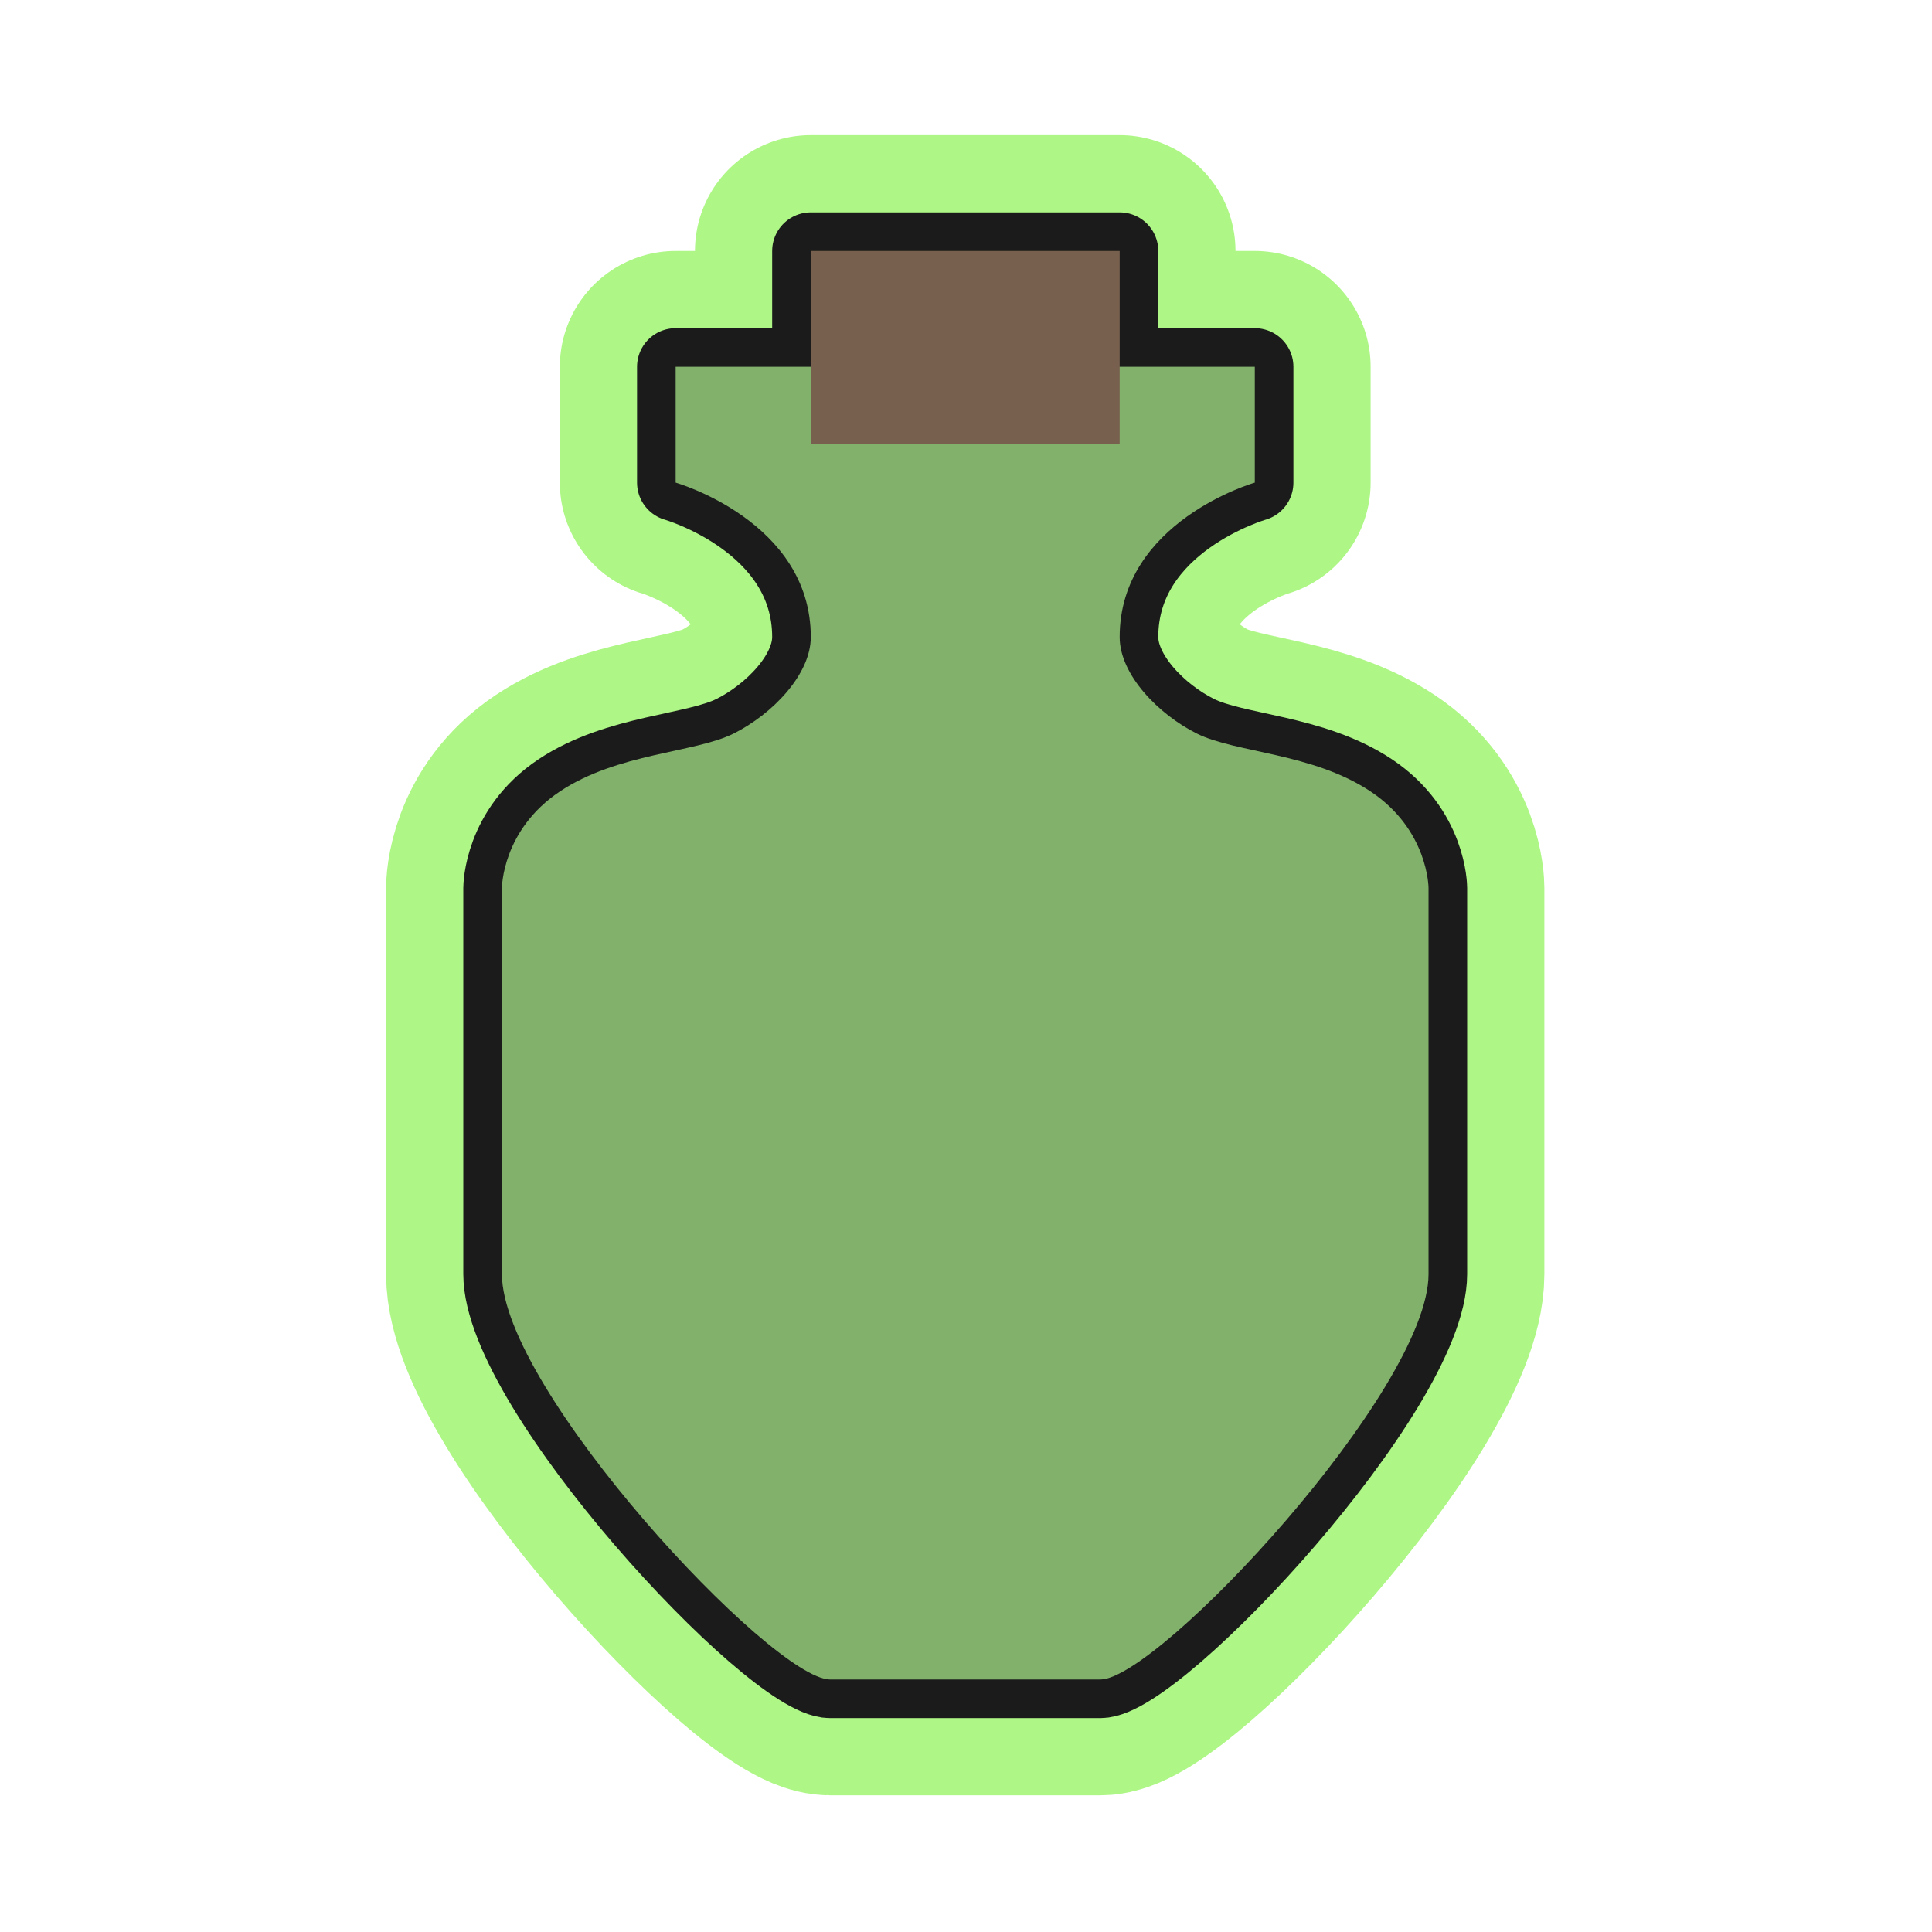
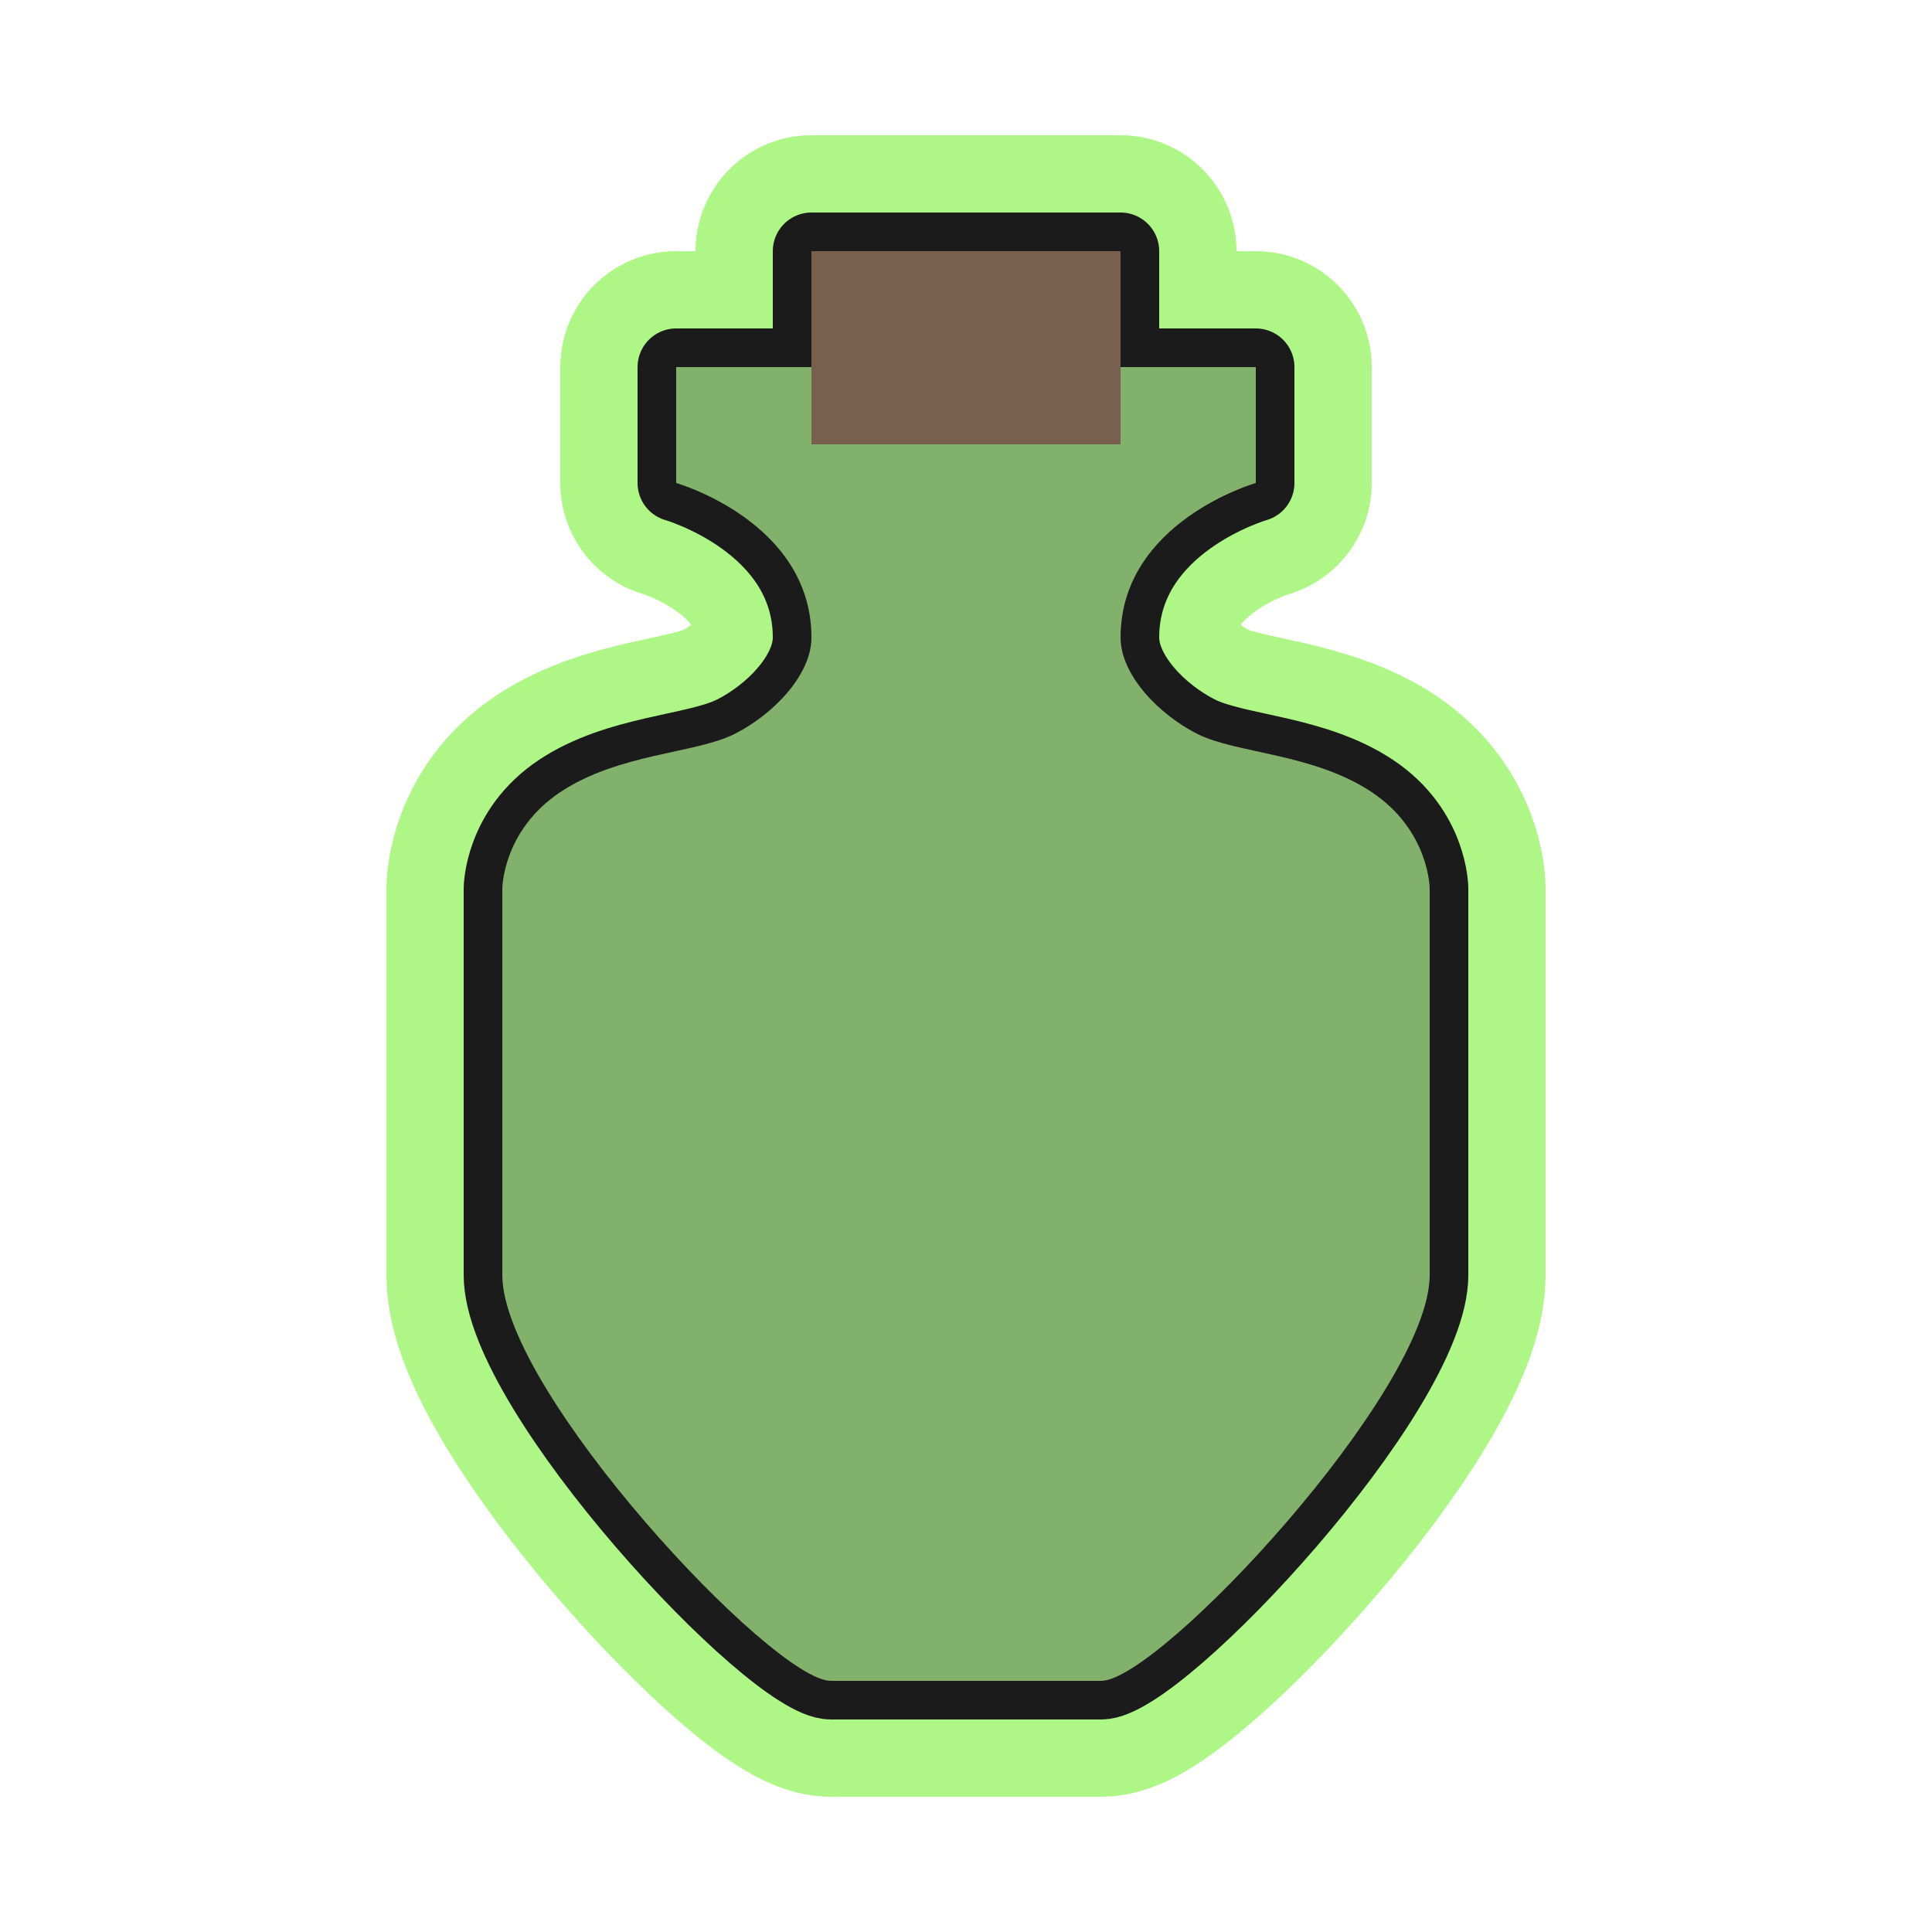
- <svg xmlns="http://www.w3.org/2000/svg" width="100%" height="100%" viewBox="0 0 417 417" version="1.1" xml:space="preserve" style="fill-rule:evenodd;clip-rule:evenodd;stroke-linecap:square;stroke-linejoin:round;stroke-miterlimit:1.5;">
+ <svg xmlns="http://www.w3.org/2000/svg" width="100%" height="100%" viewBox="0 0 100 100" version="1.1" xml:space="preserve" style="fill-rule:evenodd;clip-rule:evenodd;stroke-linecap:square;stroke-linejoin:round;stroke-miterlimit:1.5;">
  <g id="Health_Recovery">
-     <path id="glow" d="M241.667,79.167l29.166,-0l0,25c0,-0 -29.166,8.333 -29.166,33.333c-0,8.099 8.333,16.667 16.666,20.833c8.334,4.167 25,4.167 37.5,12.5c12.5,8.334 12.5,20.834 12.5,20.834l0,83.333c0,25 -58.333,87.5 -70.833,87.5l-58.333,0c-12.5,0 -70.834,-62.5 -70.834,-87.5l0,-83.333c0,-0 0,-12.5 12.5,-20.834c12.5,-8.333 29.167,-8.333 37.5,-12.5c8.334,-4.166 16.667,-12.734 16.667,-20.833c-0,-25 -29.167,-33.333 -29.167,-33.333l0,-25l29.167,-0l-0,-25l66.667,-0l-0,25Z" style="fill:none;stroke:#aef786;stroke-width:50px;" />
-     <path d="M241.667,79.167l29.166,-0l0,25c0,-0 -29.166,8.333 -29.166,33.333c-0,8.099 8.333,16.667 16.666,20.833c8.334,4.167 25,4.167 37.5,12.5c12.5,8.334 12.5,20.834 12.5,20.834l0,83.333c0,25 -58.333,87.5 -70.833,87.5l-58.333,0c-12.5,0 -70.834,-62.5 -70.834,-87.5l0,-83.333c0,-0 0,-12.5 12.5,-20.834c12.5,-8.333 29.167,-8.333 37.5,-12.5c8.334,-4.166 16.667,-12.734 16.667,-20.833c-0,-25 -29.167,-33.333 -29.167,-33.333l0,-25l29.167,-0l-0,-25l66.667,-0l-0,25Z" style="fill:#aef786;" />
-     <path id="shadow" d="M241.667,79.167l29.166,-0l0,25c0,-0 -29.166,8.333 -29.166,33.333c-0,8.099 8.333,16.667 16.666,20.833c8.334,4.167 25,4.167 37.5,12.5c12.5,8.334 12.5,20.834 12.5,20.834l0,83.333c0,25 -58.333,87.5 -70.833,87.5l-58.333,0c-12.5,0 -70.834,-62.5 -70.834,-87.5l0,-83.333c0,-0 0,-12.5 12.5,-20.834c12.5,-8.333 29.167,-8.333 37.5,-12.5c8.334,-4.166 16.667,-12.734 16.667,-20.833c-0,-25 -29.167,-33.333 -29.167,-33.333l0,-25l29.167,-0l-0,-25l66.667,-0l-0,25Z" style="fill:none;stroke:#1b1b1b;stroke-width:16.67px;" />
-     <path d="M241.667,79.167l29.166,-0l0,25c0,-0 -29.166,8.333 -29.166,33.333c-0,8.099 8.333,16.667 16.666,20.833c8.334,4.167 25,4.167 37.5,12.5c12.5,8.334 12.5,20.834 12.5,20.834l0,83.333c0,25 -58.333,87.5 -70.833,87.5l-58.333,0c-12.5,0 -70.834,-62.5 -70.834,-87.5l0,-83.333c0,-0 0,-12.5 12.5,-20.834c12.5,-8.333 29.167,-8.333 37.5,-12.5c8.334,-4.166 16.667,-12.734 16.667,-20.833c-0,-25 -29.167,-33.333 -29.167,-33.333l0,-25l29.167,-0l-0,-25l66.667,-0l-0,25Z" style="fill:#1b1b1b;" />
+     <path id="glow" d="M58,19l7,0l-0,6c-0,0 -7,2 -7,8c-0,1.944 2,4 4,5c2,1 6,1 9,3c3,2 3,5 3,5l-0,20c-0,6 -14,21 -17,21l-14,0c-3,0 -17,-15 -17,-21l-0,-20c-0,0 -0,-3 3,-5c3,-2 7,-2 9,-3c2,-1 4,-3.056 4,-5c-0,-6 -7,-8 -7,-8l-0,-6l7,0l-0,-6l16,0l-0,6Z" style="fill:none;stroke:#aef786;stroke-width:12px;" />
+     <path d="M58,19l7,0l-0,6c-0,0 -7,2 -7,8c-0,1.944 2,4 4,5c2,1 6,1 9,3c3,2 3,5 3,5l-0,20c-0,6 -14,21 -17,21l-14,0c-3,0 -17,-15 -17,-21l-0,-20c-0,0 -0,-3 3,-5c3,-2 7,-2 9,-3c2,-1 4,-3.056 4,-5c-0,-6 -7,-8 -7,-8l-0,-6l7,0l-0,-6l16,0l-0,6Z" style="fill:#aef786;" />
+     <path id="shadow" d="M58,19l7,0l-0,6c-0,0 -7,2 -7,8c-0,1.944 2,4 4,5c2,1 6,1 9,3c3,2 3,5 3,5l-0,20c-0,6 -14,21 -17,21l-14,0c-3,0 -17,-15 -17,-21l-0,-20c-0,0 -0,-3 3,-5c3,-2 7,-2 9,-3c2,-1 4,-3.056 4,-5c-0,-6 -7,-8 -7,-8l-0,-6l7,0l-0,-6l16,0l-0,6Z" style="fill:none;stroke:#1b1b1b;stroke-width:4px;" />
+     <path d="M58,19l7,0l-0,6c-0,0 -7,2 -7,8c-0,1.944 2,4 4,5c2,1 6,1 9,3c3,2 3,5 3,5l-0,20c-0,6 -14,21 -17,21l-14,0c-3,0 -17,-15 -17,-21l-0,-20c-0,0 -0,-3 3,-5c3,-2 7,-2 9,-3c2,-1 4,-3.056 4,-5c-0,-6 -7,-8 -7,-8l-0,-6l7,0l-0,-6l16,0l-0,6Z" style="fill:#1b1b1b;" />
    <g>
-       <path id="color_02" d="M237.5,362.5l-58.333,-0c-12.5,-0 -70.834,-62.5 -70.834,-87.5l0,-83.333c0,-0 0,-12.5 12.5,-20.834c12.5,-8.333 29.167,-8.333 37.5,-12.5c8.334,-4.166 16.667,-12.734 16.667,-20.833c0,-25 -29.167,-33.333 -29.167,-33.333l0,-25l125,-0l0,25c0,-0 -29.166,8.333 -29.166,33.333c-0,8.099 8.333,16.667 16.666,20.833c8.334,4.167 25,4.167 37.5,12.5c12.5,8.334 12.5,20.834 12.5,20.834l0,83.333c0,25 -58.333,87.5 -70.833,87.5Z" style="fill:#82b16b;" />
-       <rect id="color_01" x="175" y="54.167" width="66.667" height="41.667" style="fill:#77614e;" />
+       <path id="color_02" d="M57,87l-14,-0c-3,-0 -17,-15 -17,-21l0,-20c0,-0 0,-3 3,-5c3,-2 7,-2 9,-3c2,-1 4,-3.056 4,-5c0,-6 -7,-8 -7,-8l0,-6l30,-0l0,6c0,-0 -7,2 -7,8c0,1.944 2,4 4,5c2,1 6,1 9,3c3,2 3,5 3,5l0,20c0,6 -14,21 -17,21Z" style="fill:#82b16b;" />
+       <rect id="color_01" x="42" y="13" width="16" height="10" style="fill:#77614e;" />
    </g>
  </g>
</svg>
